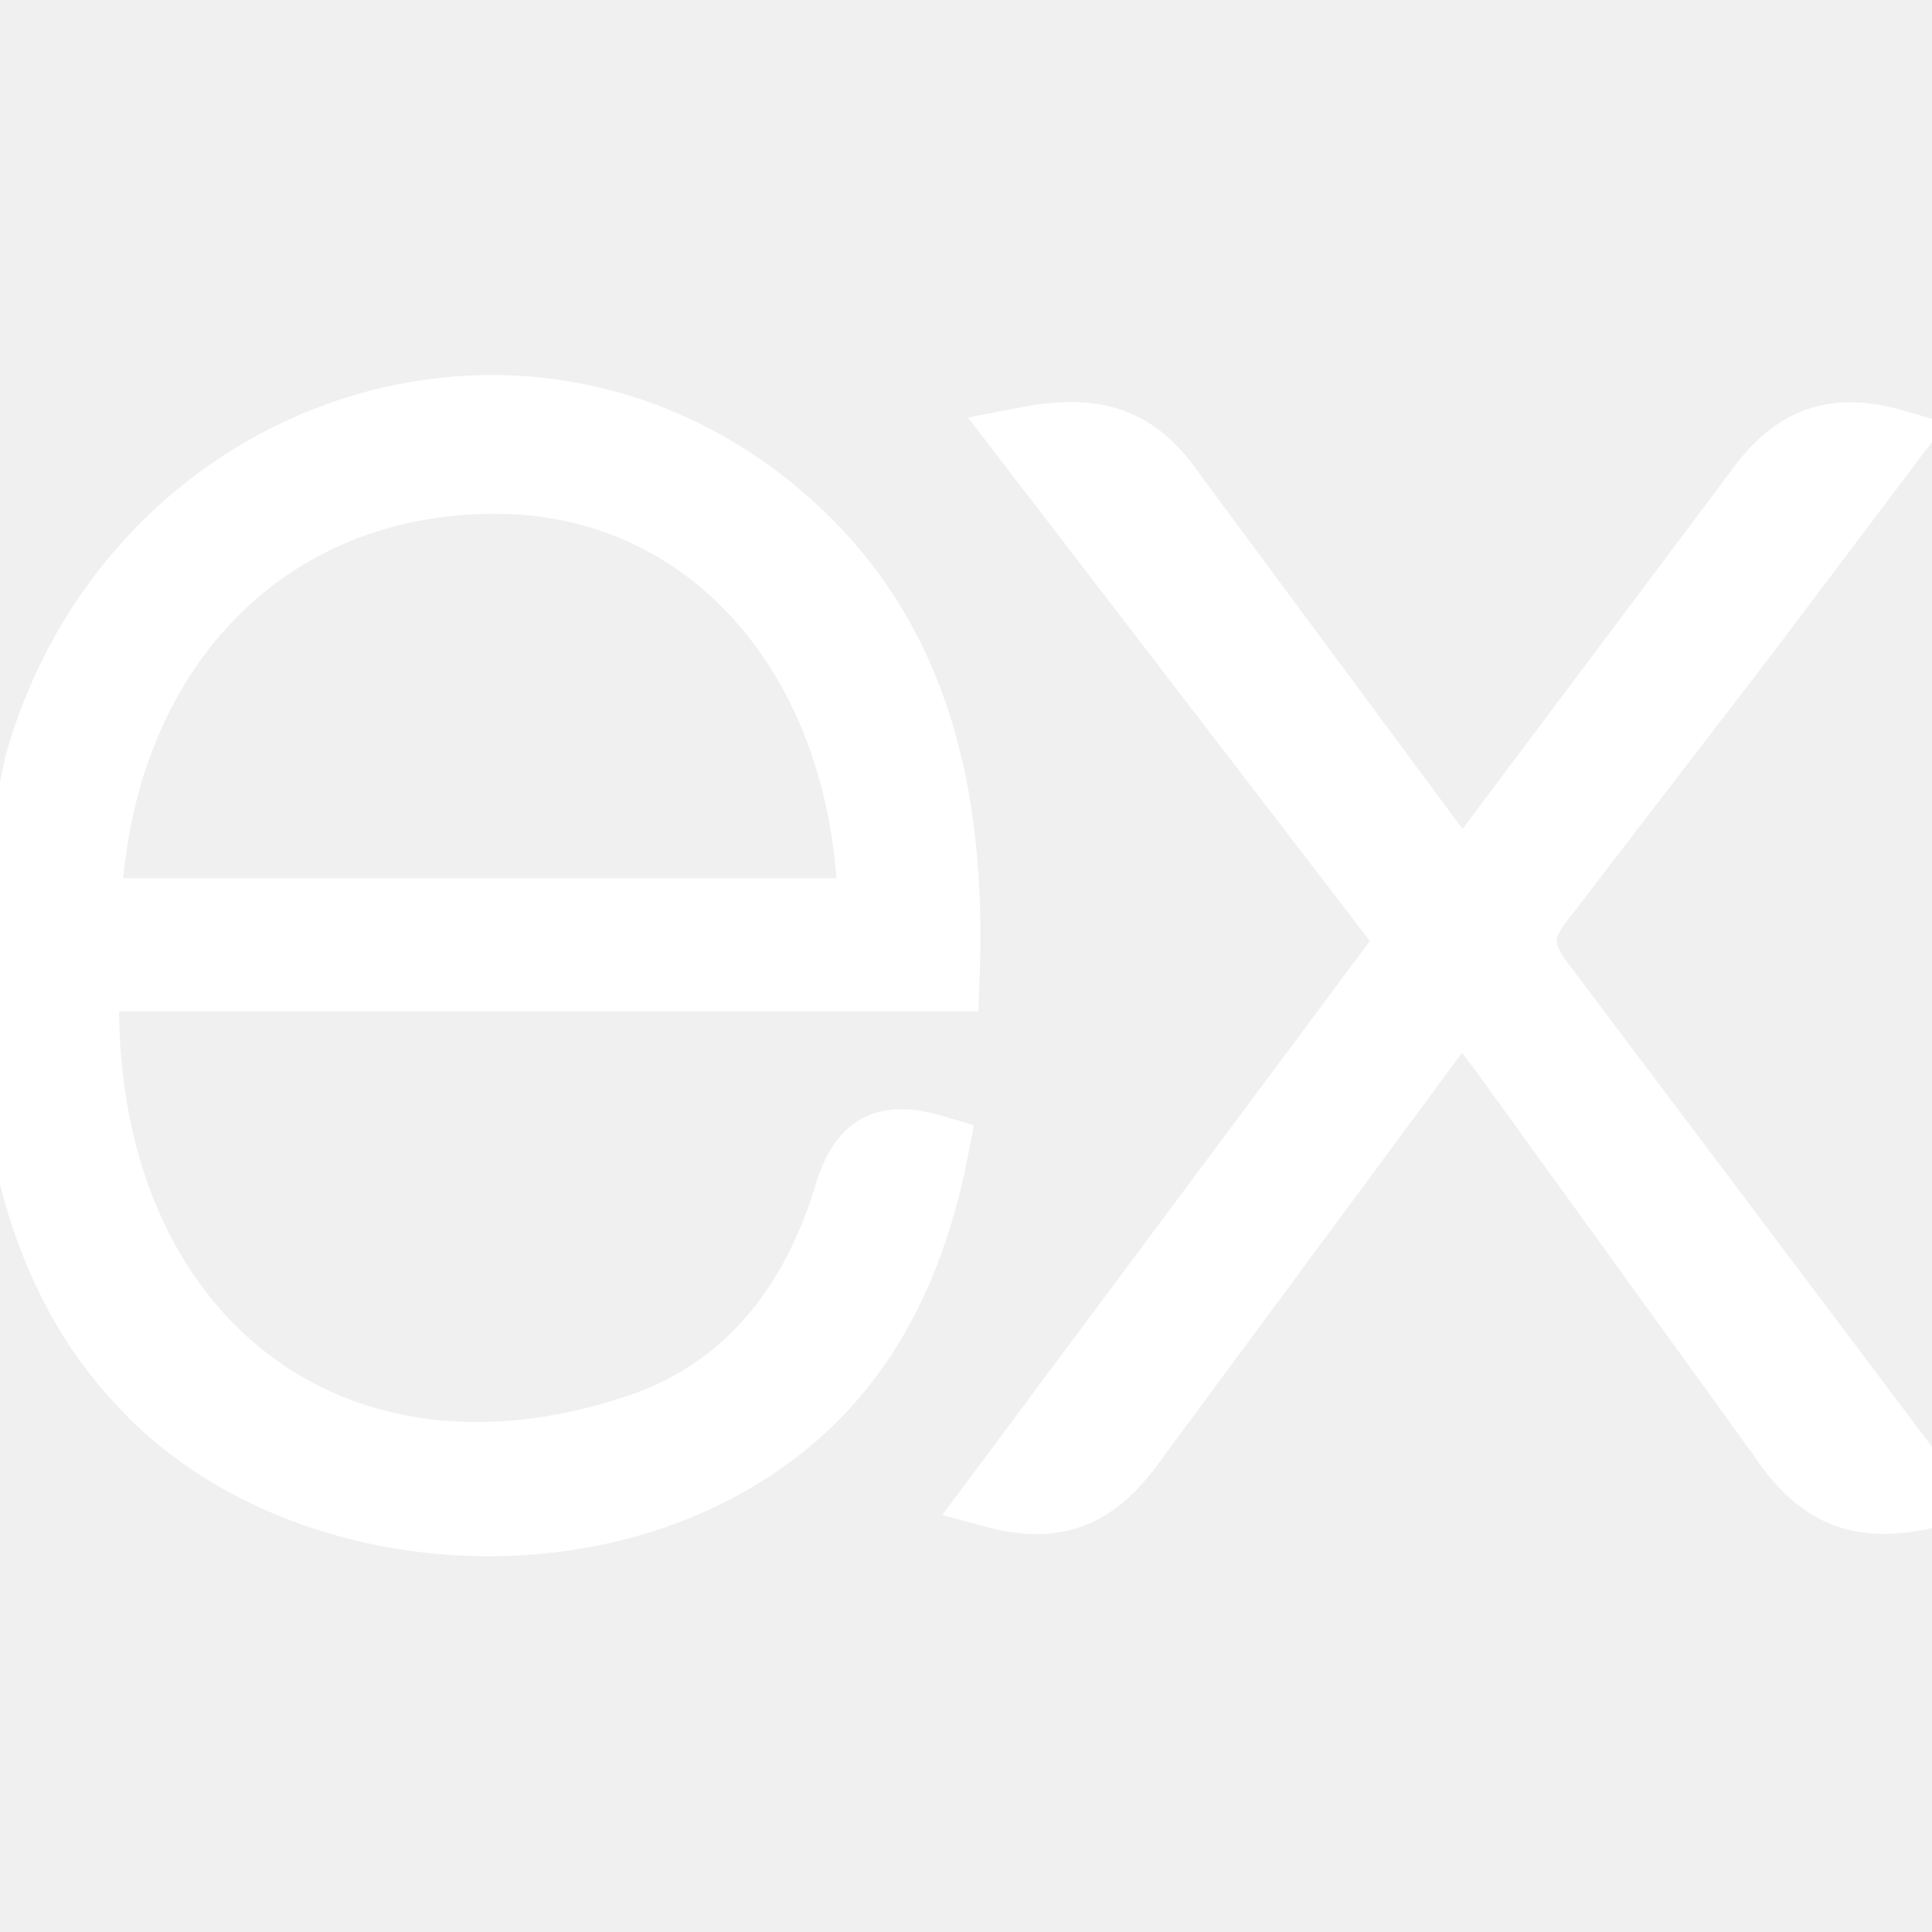
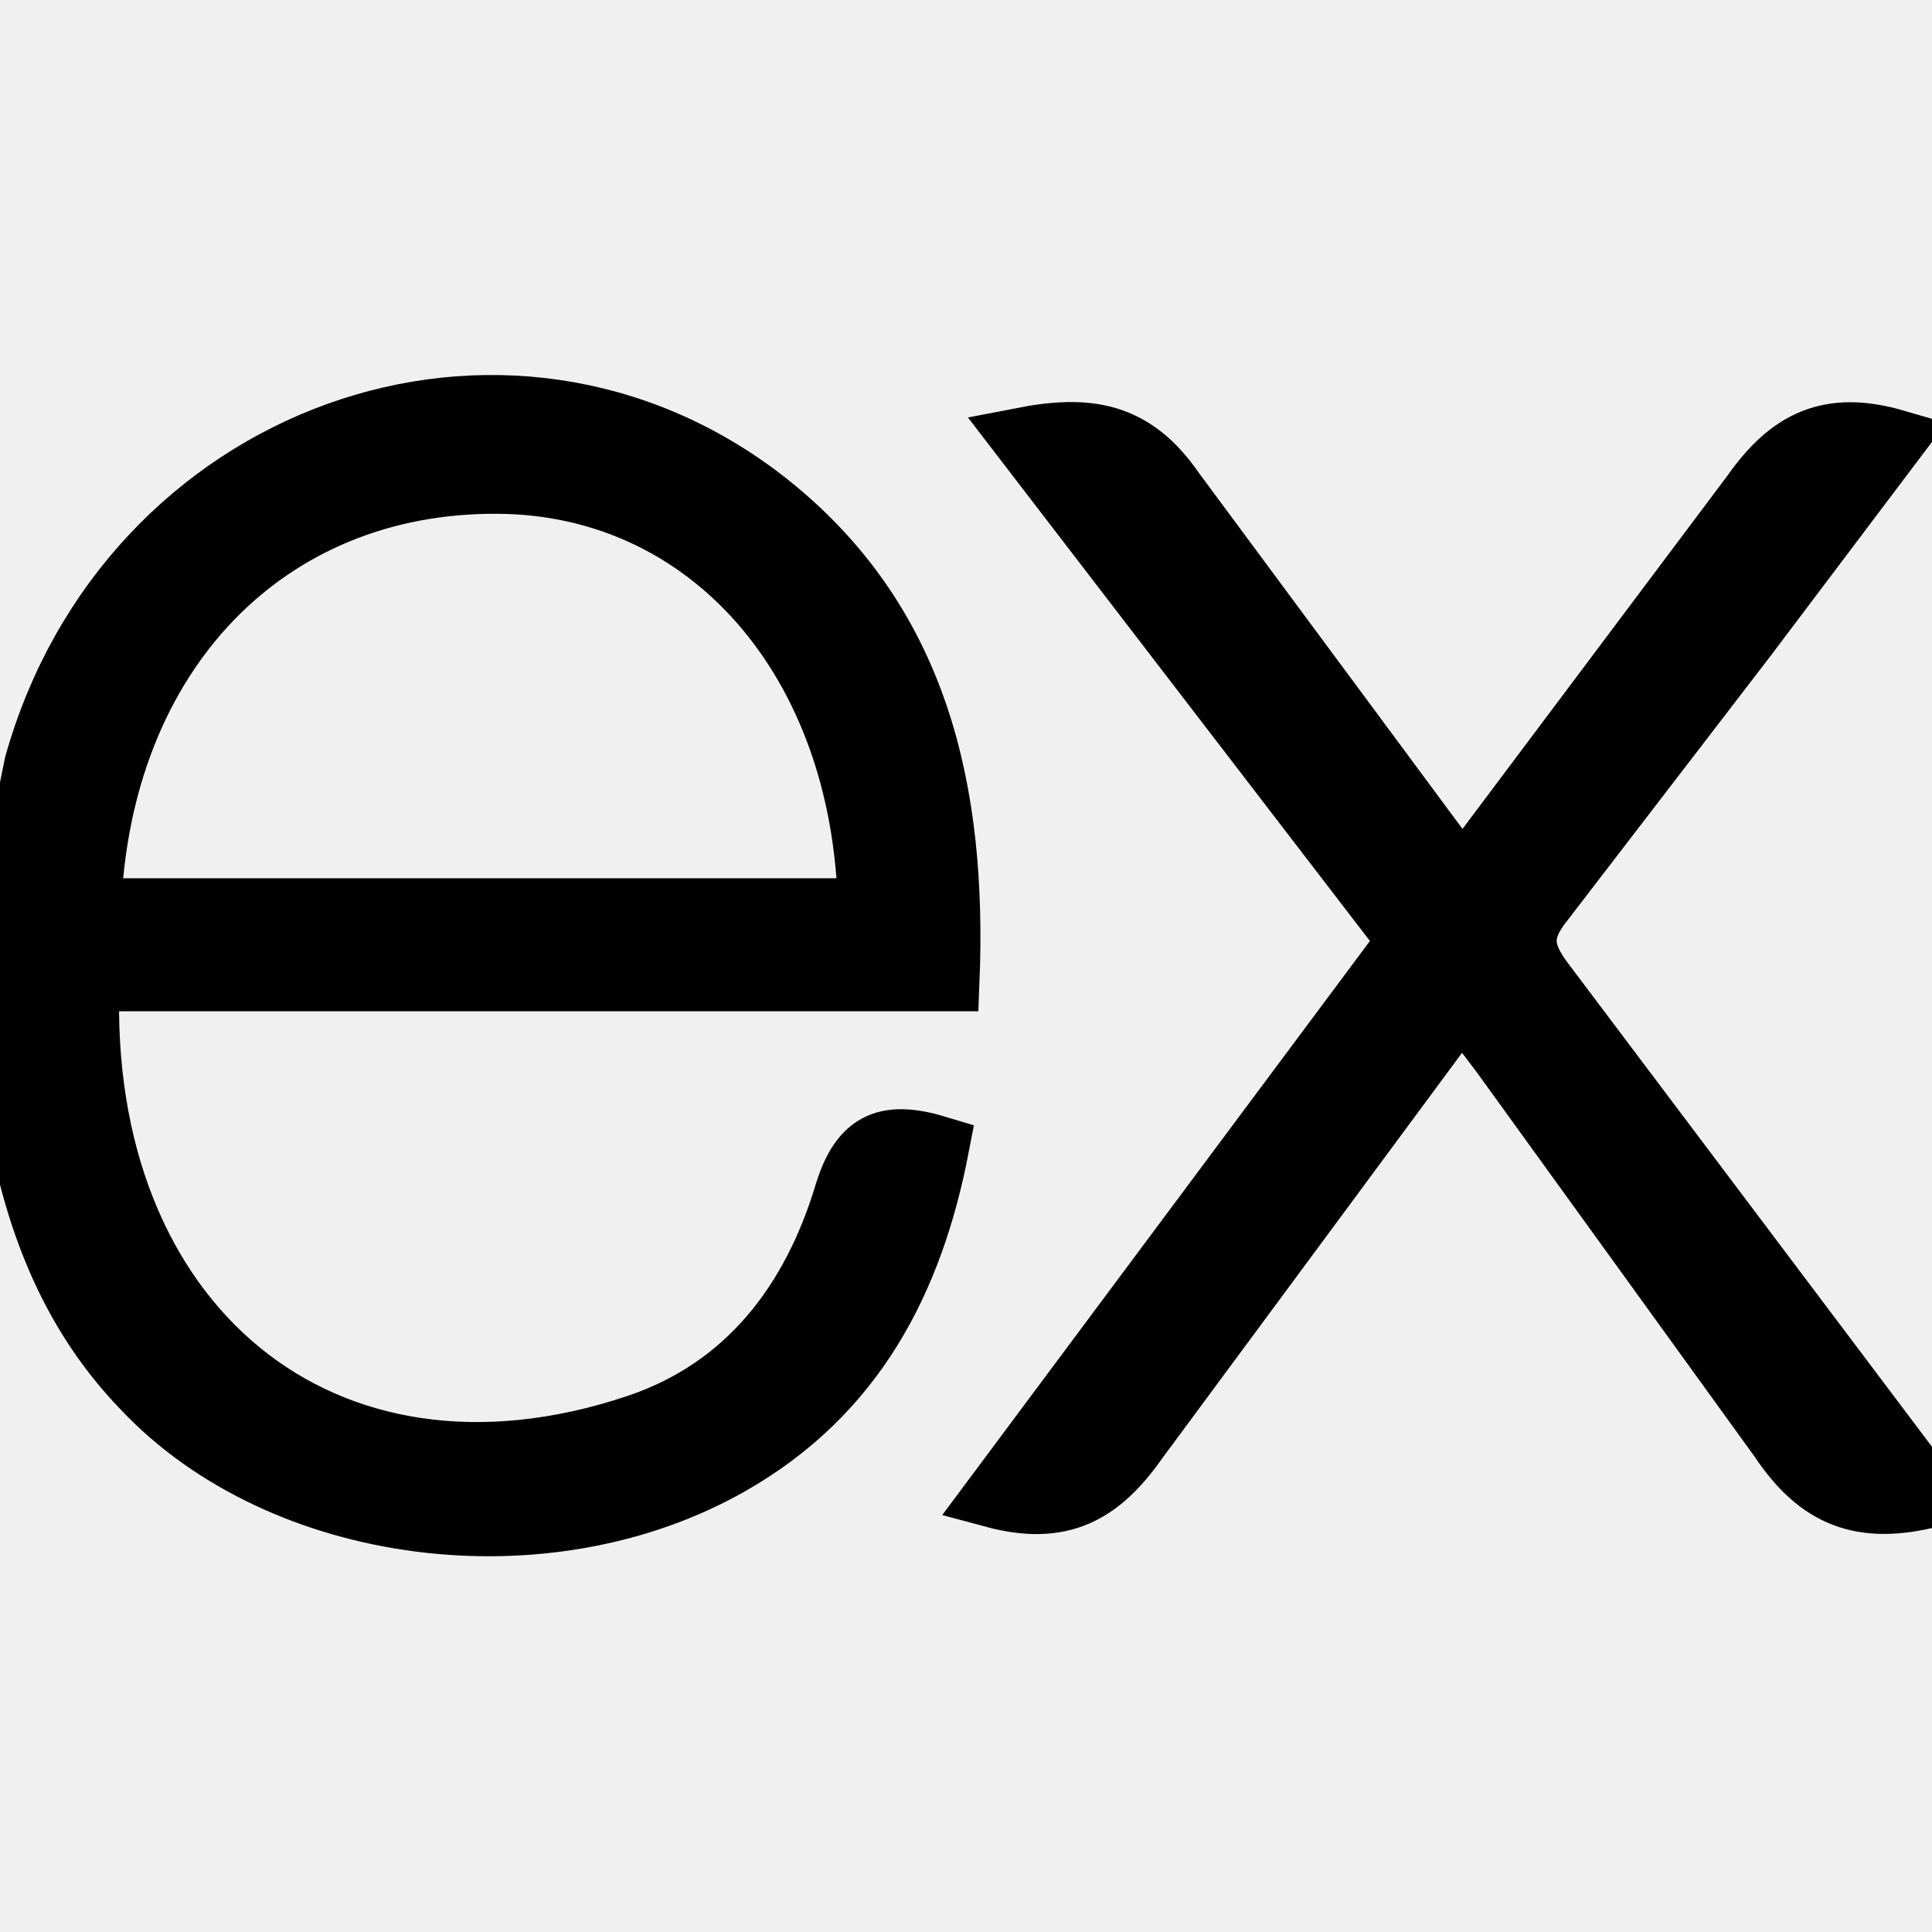
- <svg xmlns="http://www.w3.org/2000/svg" fill="white" stroke="white" viewBox="0 0 32 32" width="64" height="64">
+ <svg xmlns="http://www.w3.org/2000/svg" fill="black" stroke="black" viewBox="0 0 32 32" width="64" height="64">
  <path d="M32 24.795c-1.164.296-1.884.013-2.53-.957l-4.594-6.356-.664-.88-5.365 7.257c-.613.873-1.256 1.253-2.4.944l6.87-9.222-6.396-8.33c1.1-.214 1.86-.105 2.535.88l4.765 6.435 4.8-6.4c.615-.873 1.276-1.205 2.38-.883l-2.48 3.288-3.36 4.375c-.4.5-.345.842.023 1.325L32 24.795zM.008 15.427l.562-2.764C2.1 7.193 8.37 4.92 12.694 8.3c2.527 1.988 3.155 4.8 3.03 7.95H1.48c-.214 5.67 3.867 9.092 9.07 7.346 1.825-.613 2.9-2.042 3.438-3.83.273-.896.725-1.036 1.567-.78-.43 2.236-1.4 4.104-3.45 5.273-3.063 1.75-7.435 1.184-9.735-1.248C1 21.6.434 19.812.18 17.9c-.04-.316-.12-.617-.18-.92q.008-.776.008-1.552zm1.498-.38h12.872c-.084-4.1-2.637-7.012-6.126-7.037-3.83-.03-6.58 2.813-6.746 7.037z" />
</svg>
